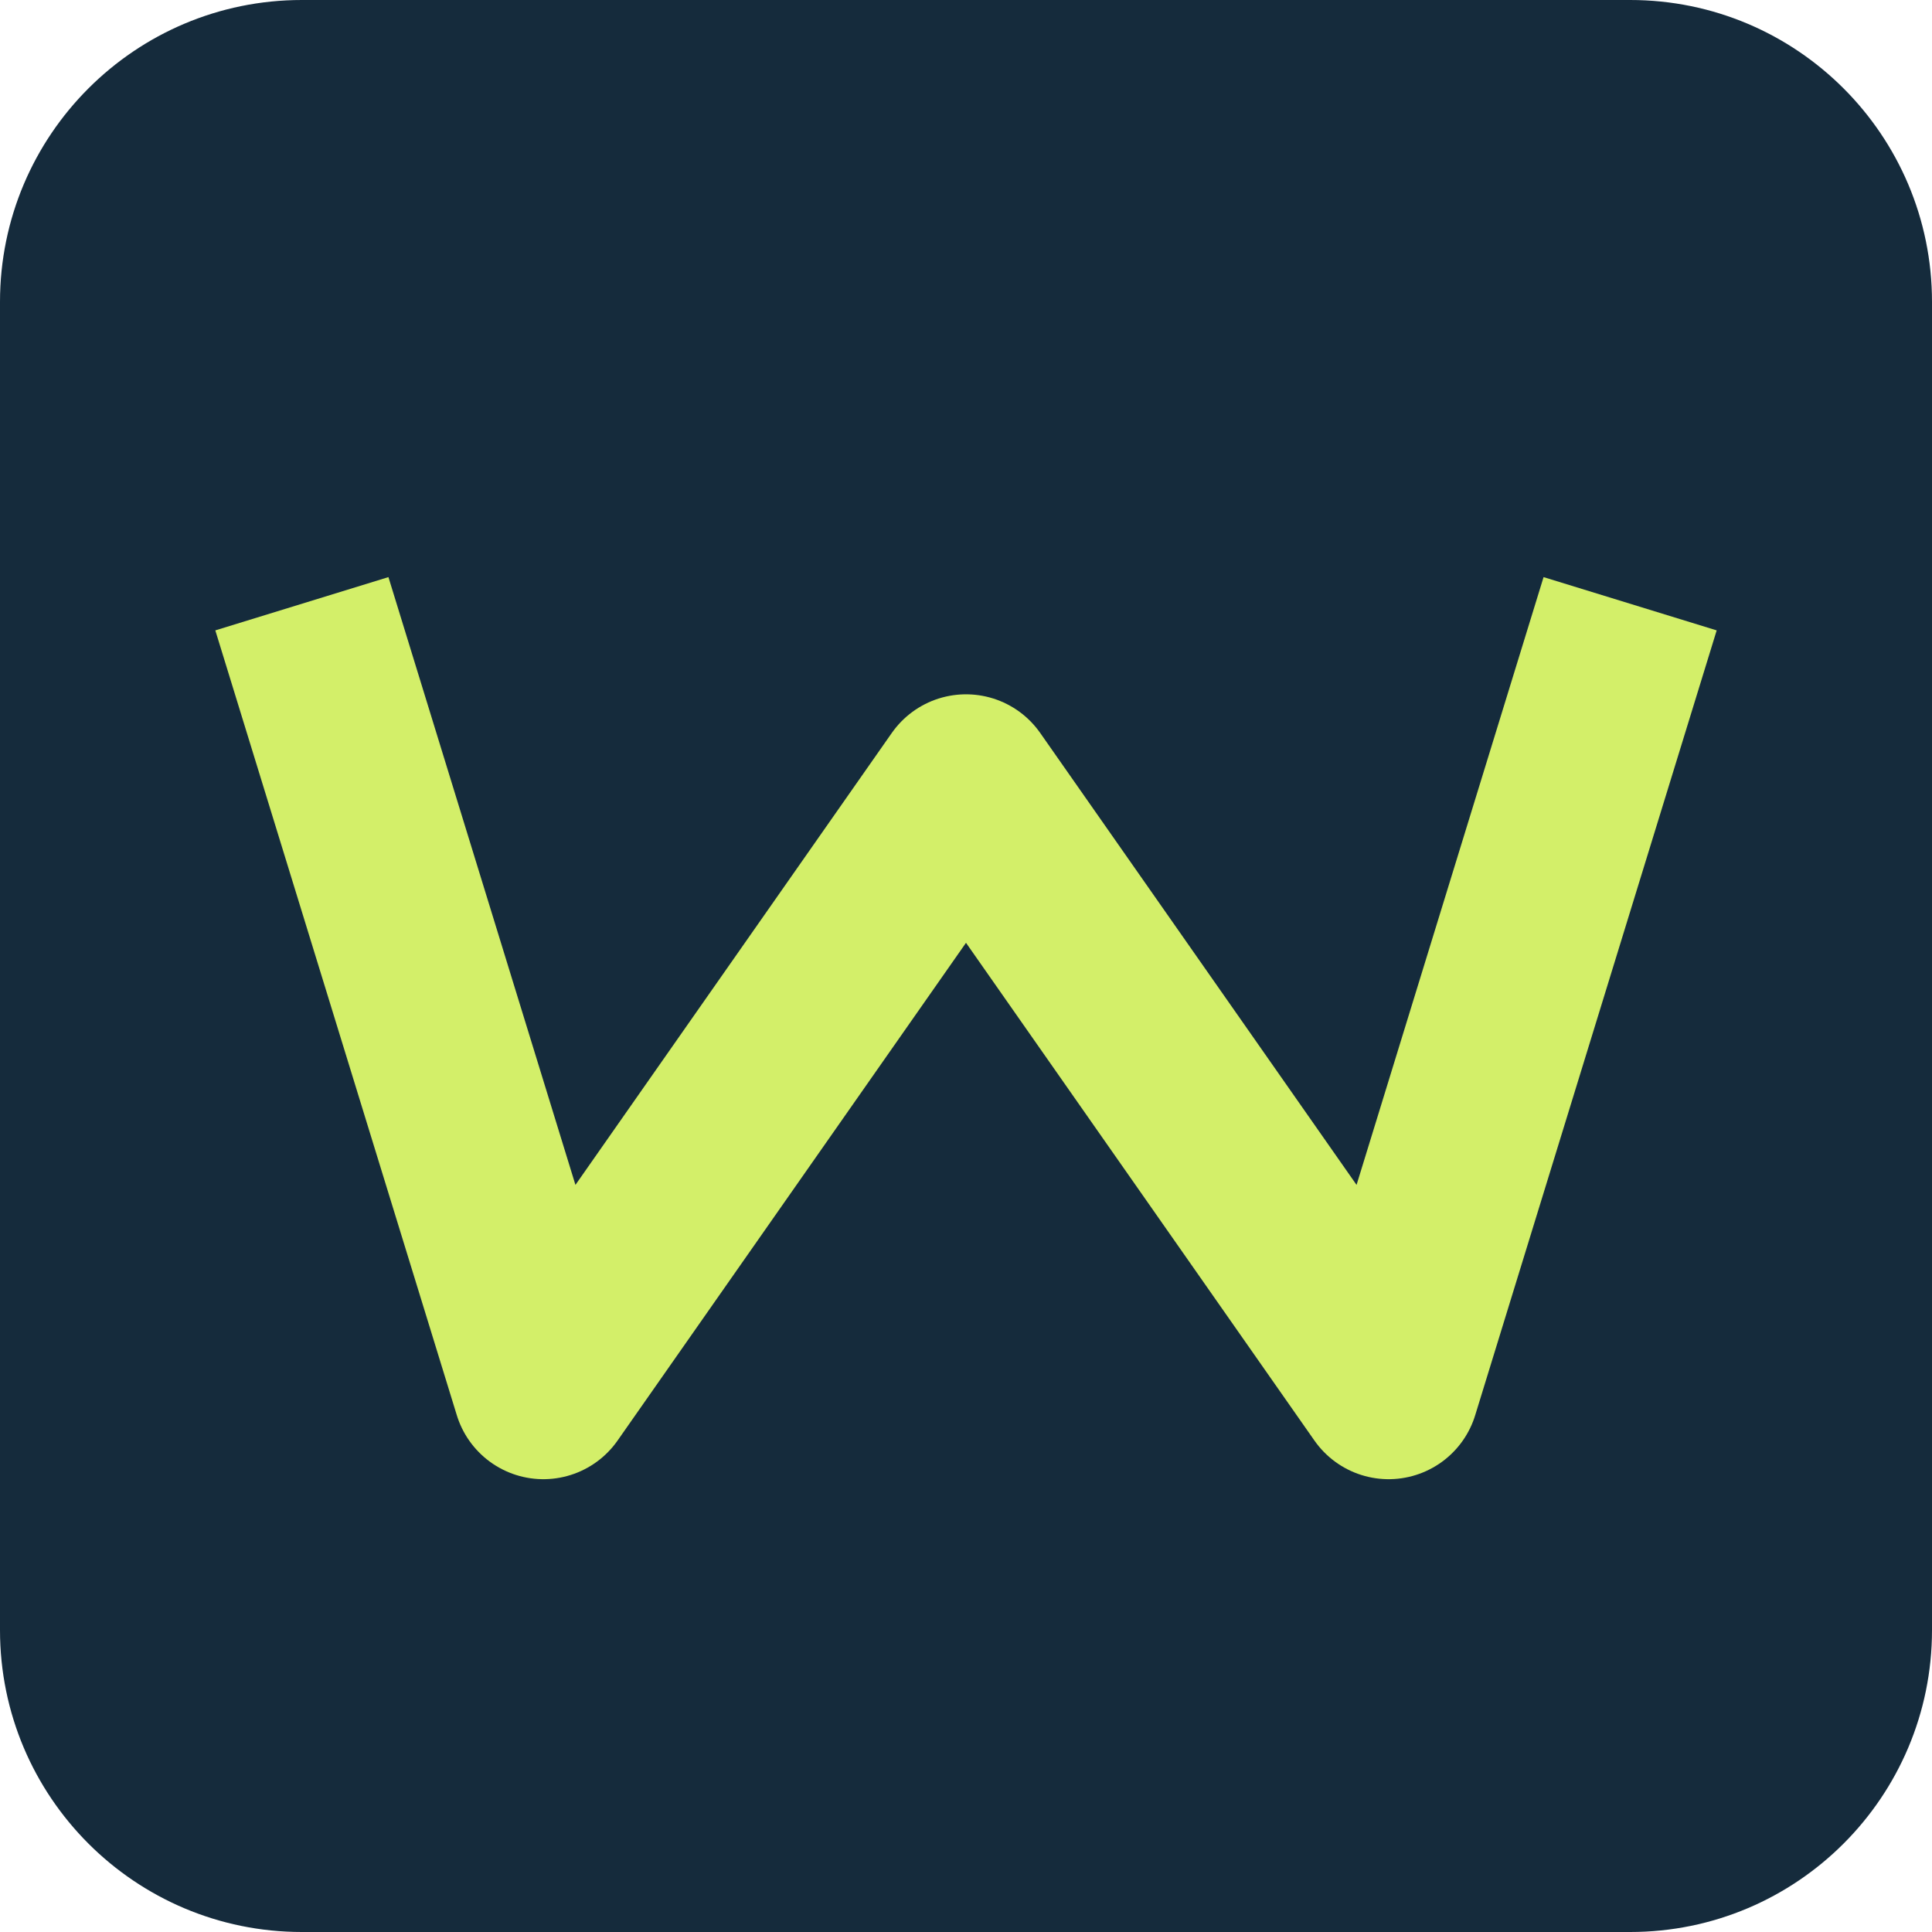
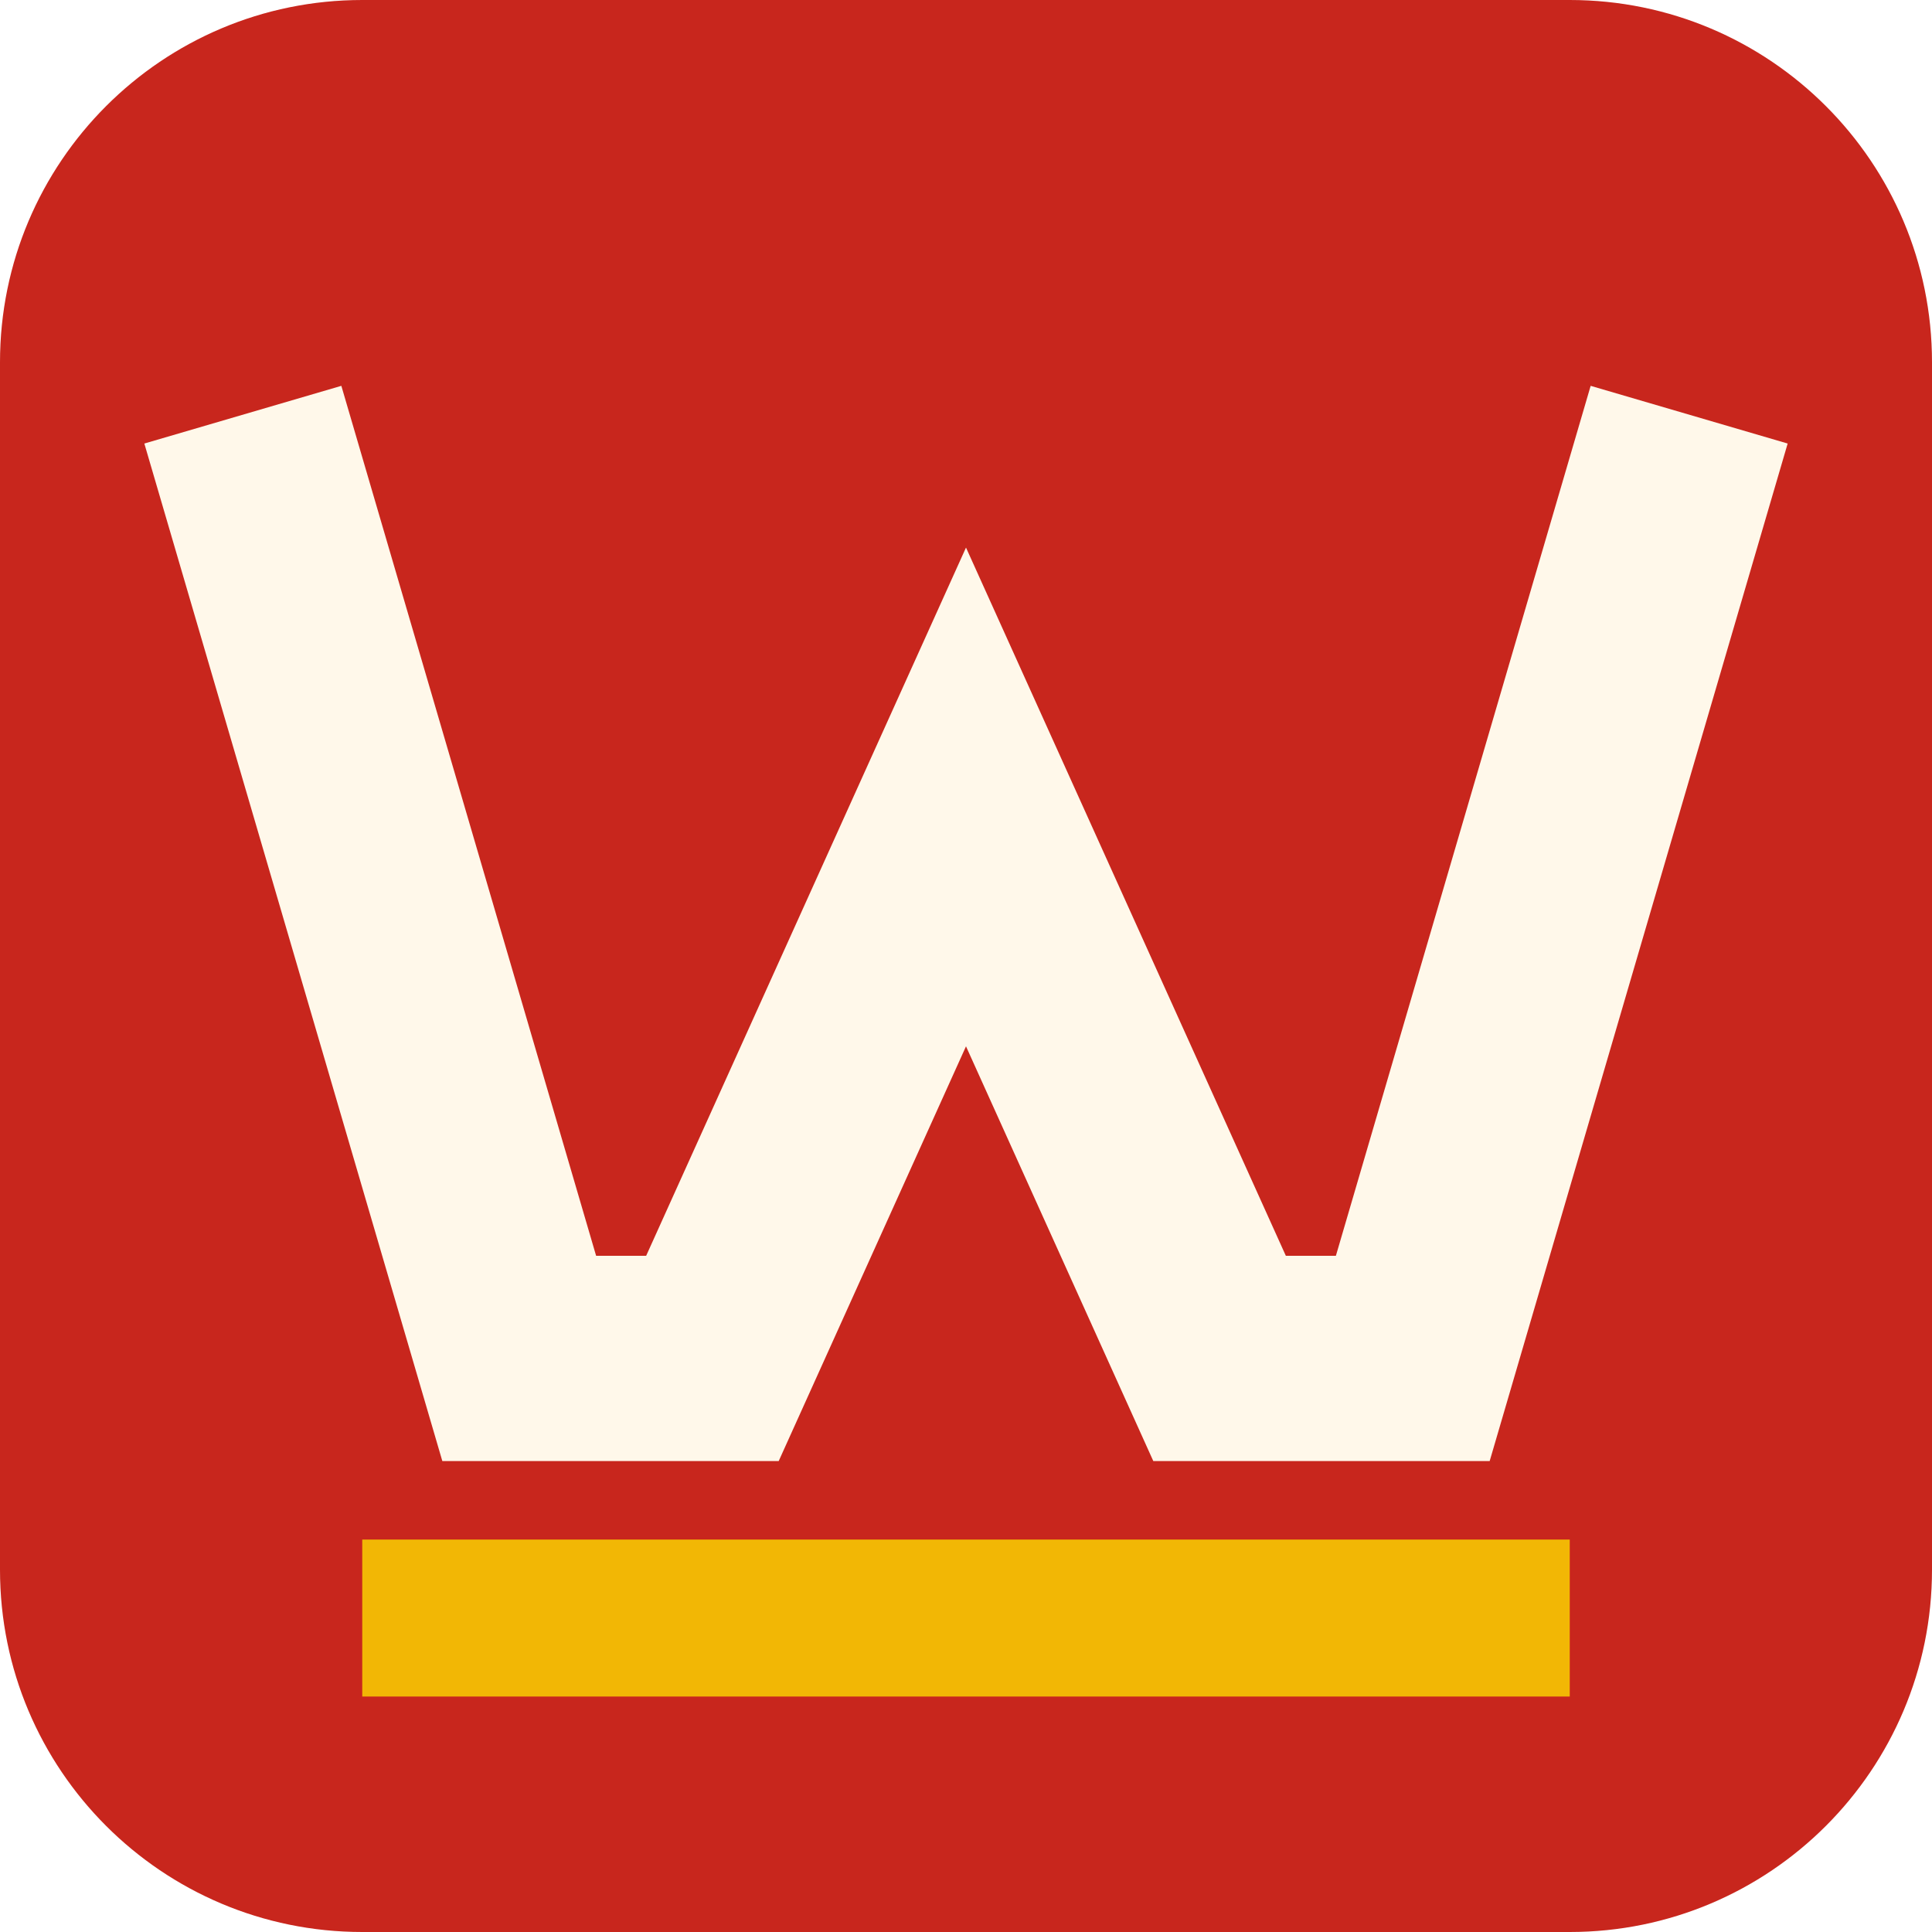
<svg xmlns="http://www.w3.org/2000/svg" viewBox="0 0 32 32">
-   <rect width="32" height="32" rx="5" fill="#152b3c" />
-   <path d="m5 10 4 13 7-10 7 10 4-13" fill="none" stroke="#d3ef69" stroke-width="3" stroke-linejoin="round" />
+   <rect width="32" height="32" rx="6" fill="#C8261D" />
+   <path d="M4.5 8.5 8.6 22.5h3.2L16 13.2l4.2 9.3h3.2l4.1-14" fill="none" stroke="#FFF8EA" stroke-width="3.4" stroke-linejoin="miter" stroke-linecap="square" />
+   <rect x="6" y="25.5" width="20" height="2.6" fill="#F2B705" />
</svg>
